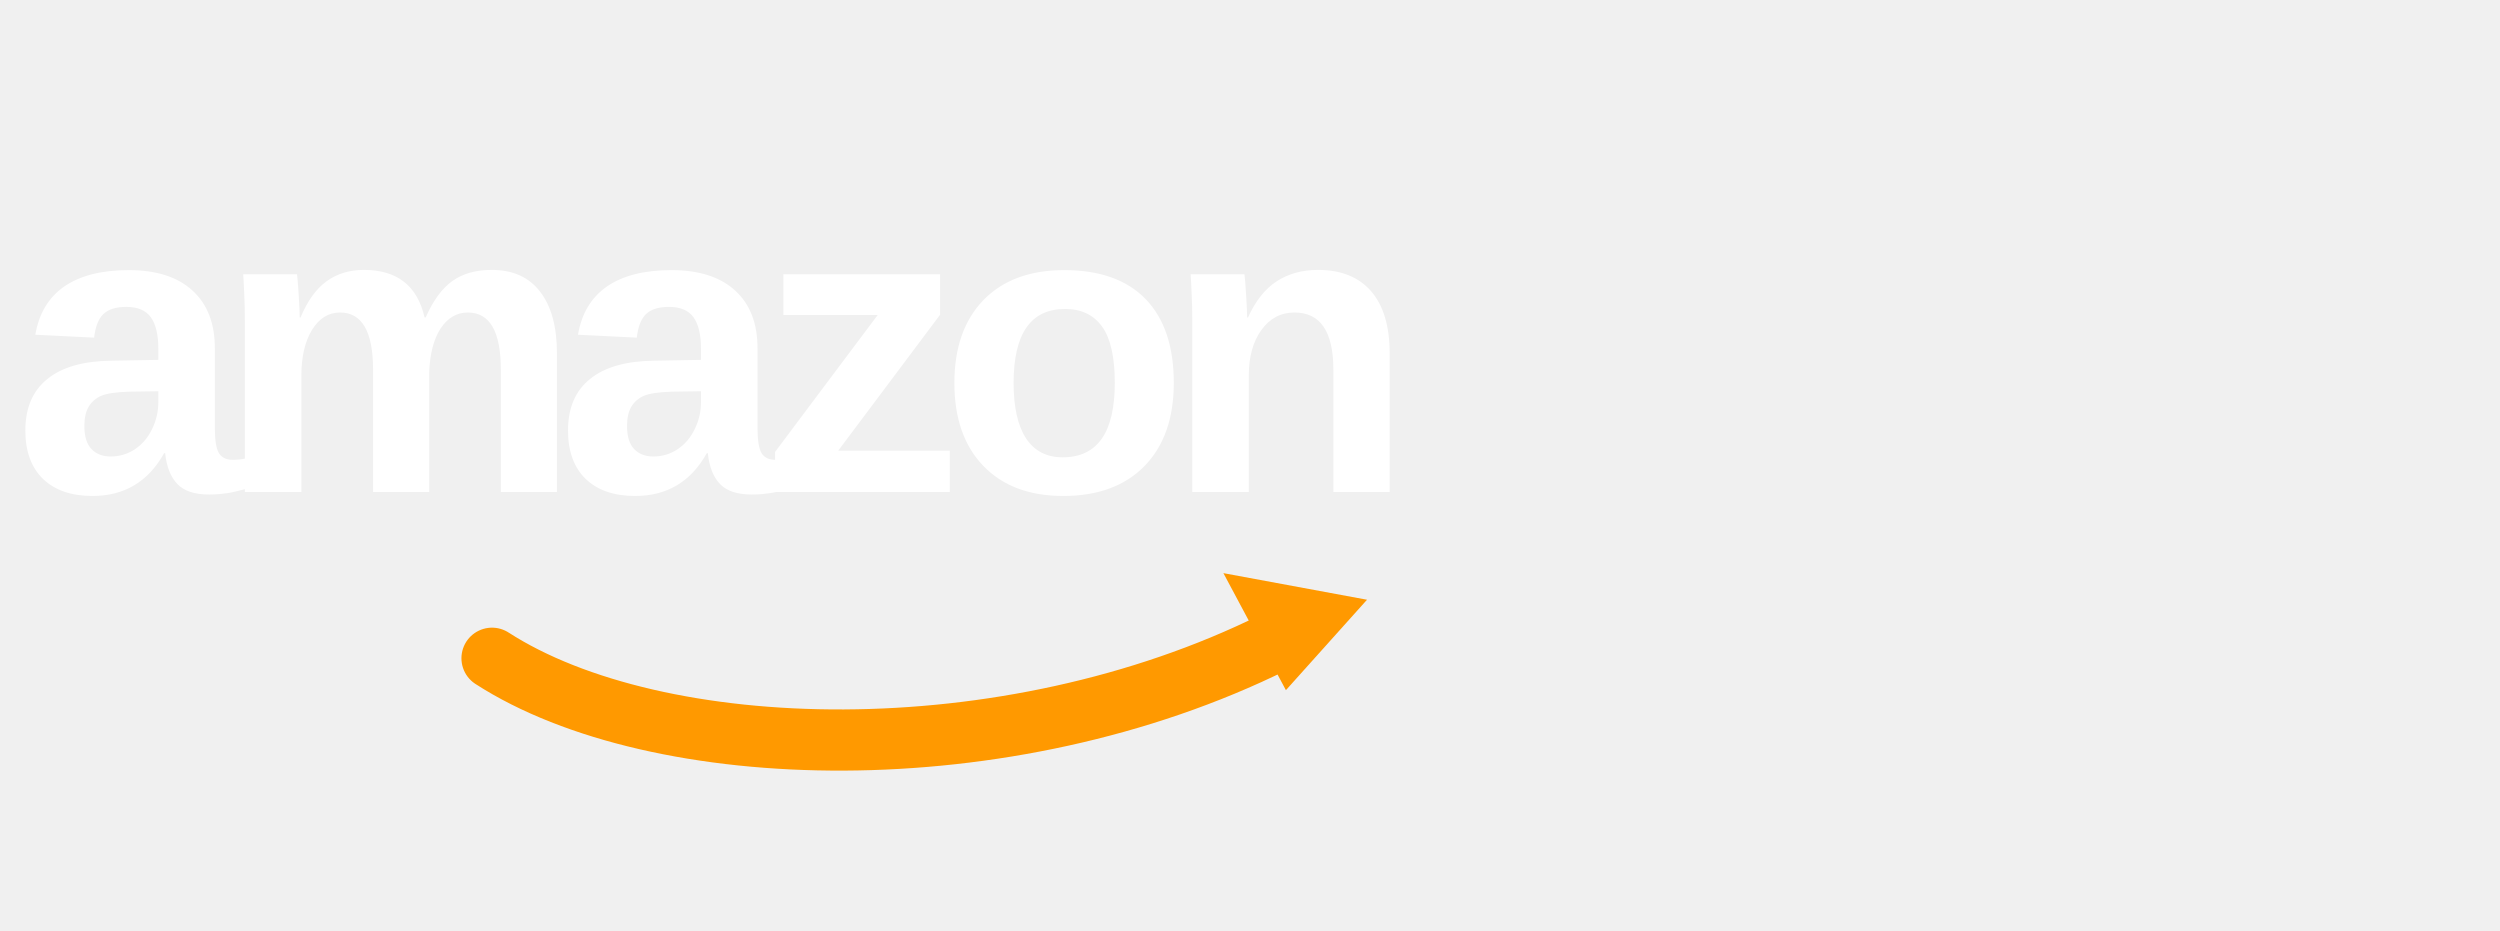
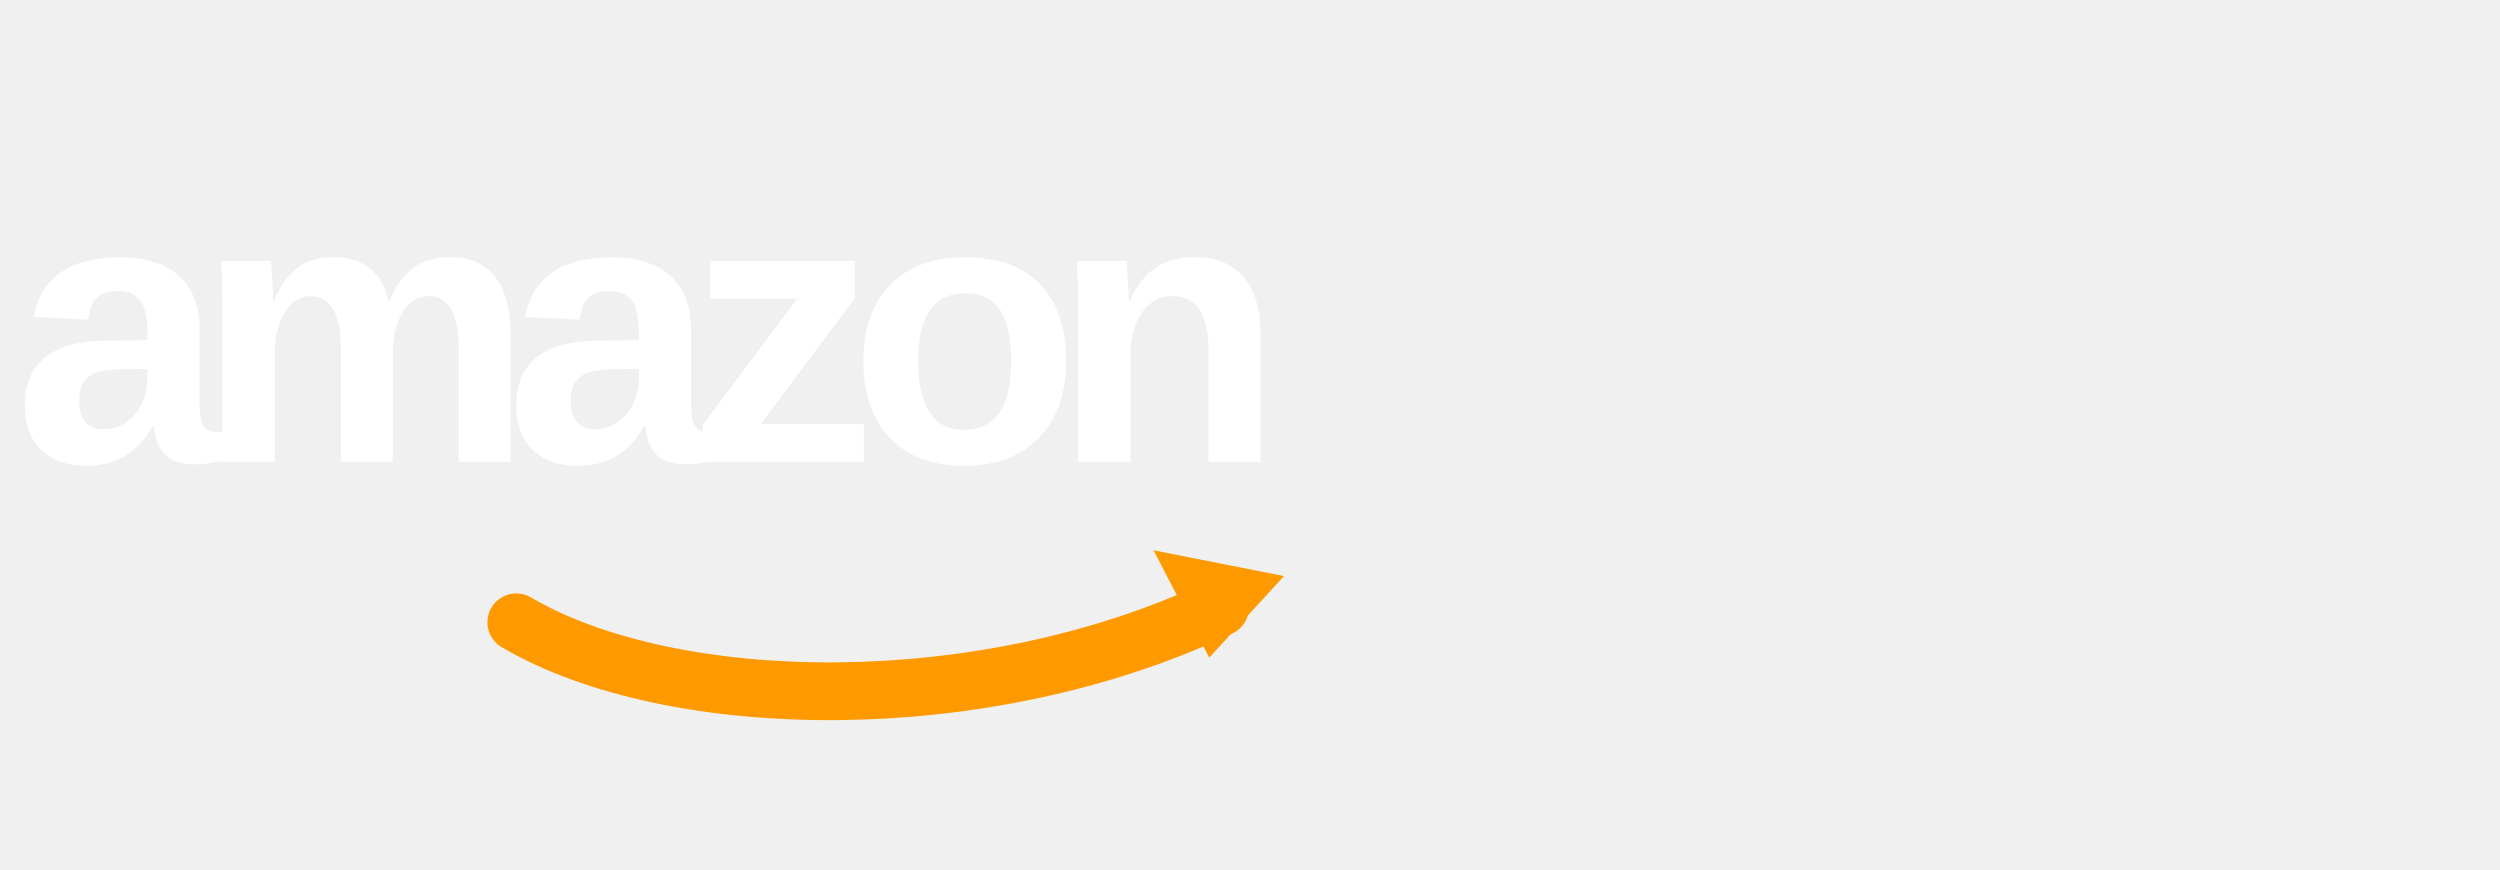
- <svg xmlns="http://www.w3.org/2000/svg" viewBox="0 0 188 70" role="img" aria-labelledby="amazonLogoTitle">
-   <text x="1" y="37" fill="#ffffff" font-family="Arial, Helvetica, sans-serif" font-size="31" font-weight="700" letter-spacing="-2">amazon</text>
-   <path d="M37 49.5c12.4 8 38.6 8.8 58.8-1.2" fill="none" stroke="#ff9900" stroke-width="4.6" stroke-linecap="round" />
-   <path d="M92 43.1l10.8 2-6.1 6.8" fill="#ff9900" />
+ <svg xmlns="http://www.w3.org/2000/svg" viewBox="0 0 184 64" role="img" aria-labelledby="amazonLogoTitle">
+   <text x="1" y="34" fill="#ffffff" font-family="Arial, Helvetica, sans-serif" font-size="28" font-weight="700" letter-spacing="-2.15">amazon</text>
+   <path d="M38 45.8c11.4 6.7 34.3 7.2 51.8-1.1" fill="none" stroke="#ff9900" stroke-width="4.25" stroke-linecap="round" />
+   <path d="M84.9 40.5l9.6 1.9-5.5 6" fill="#ff9900" />
</svg>
